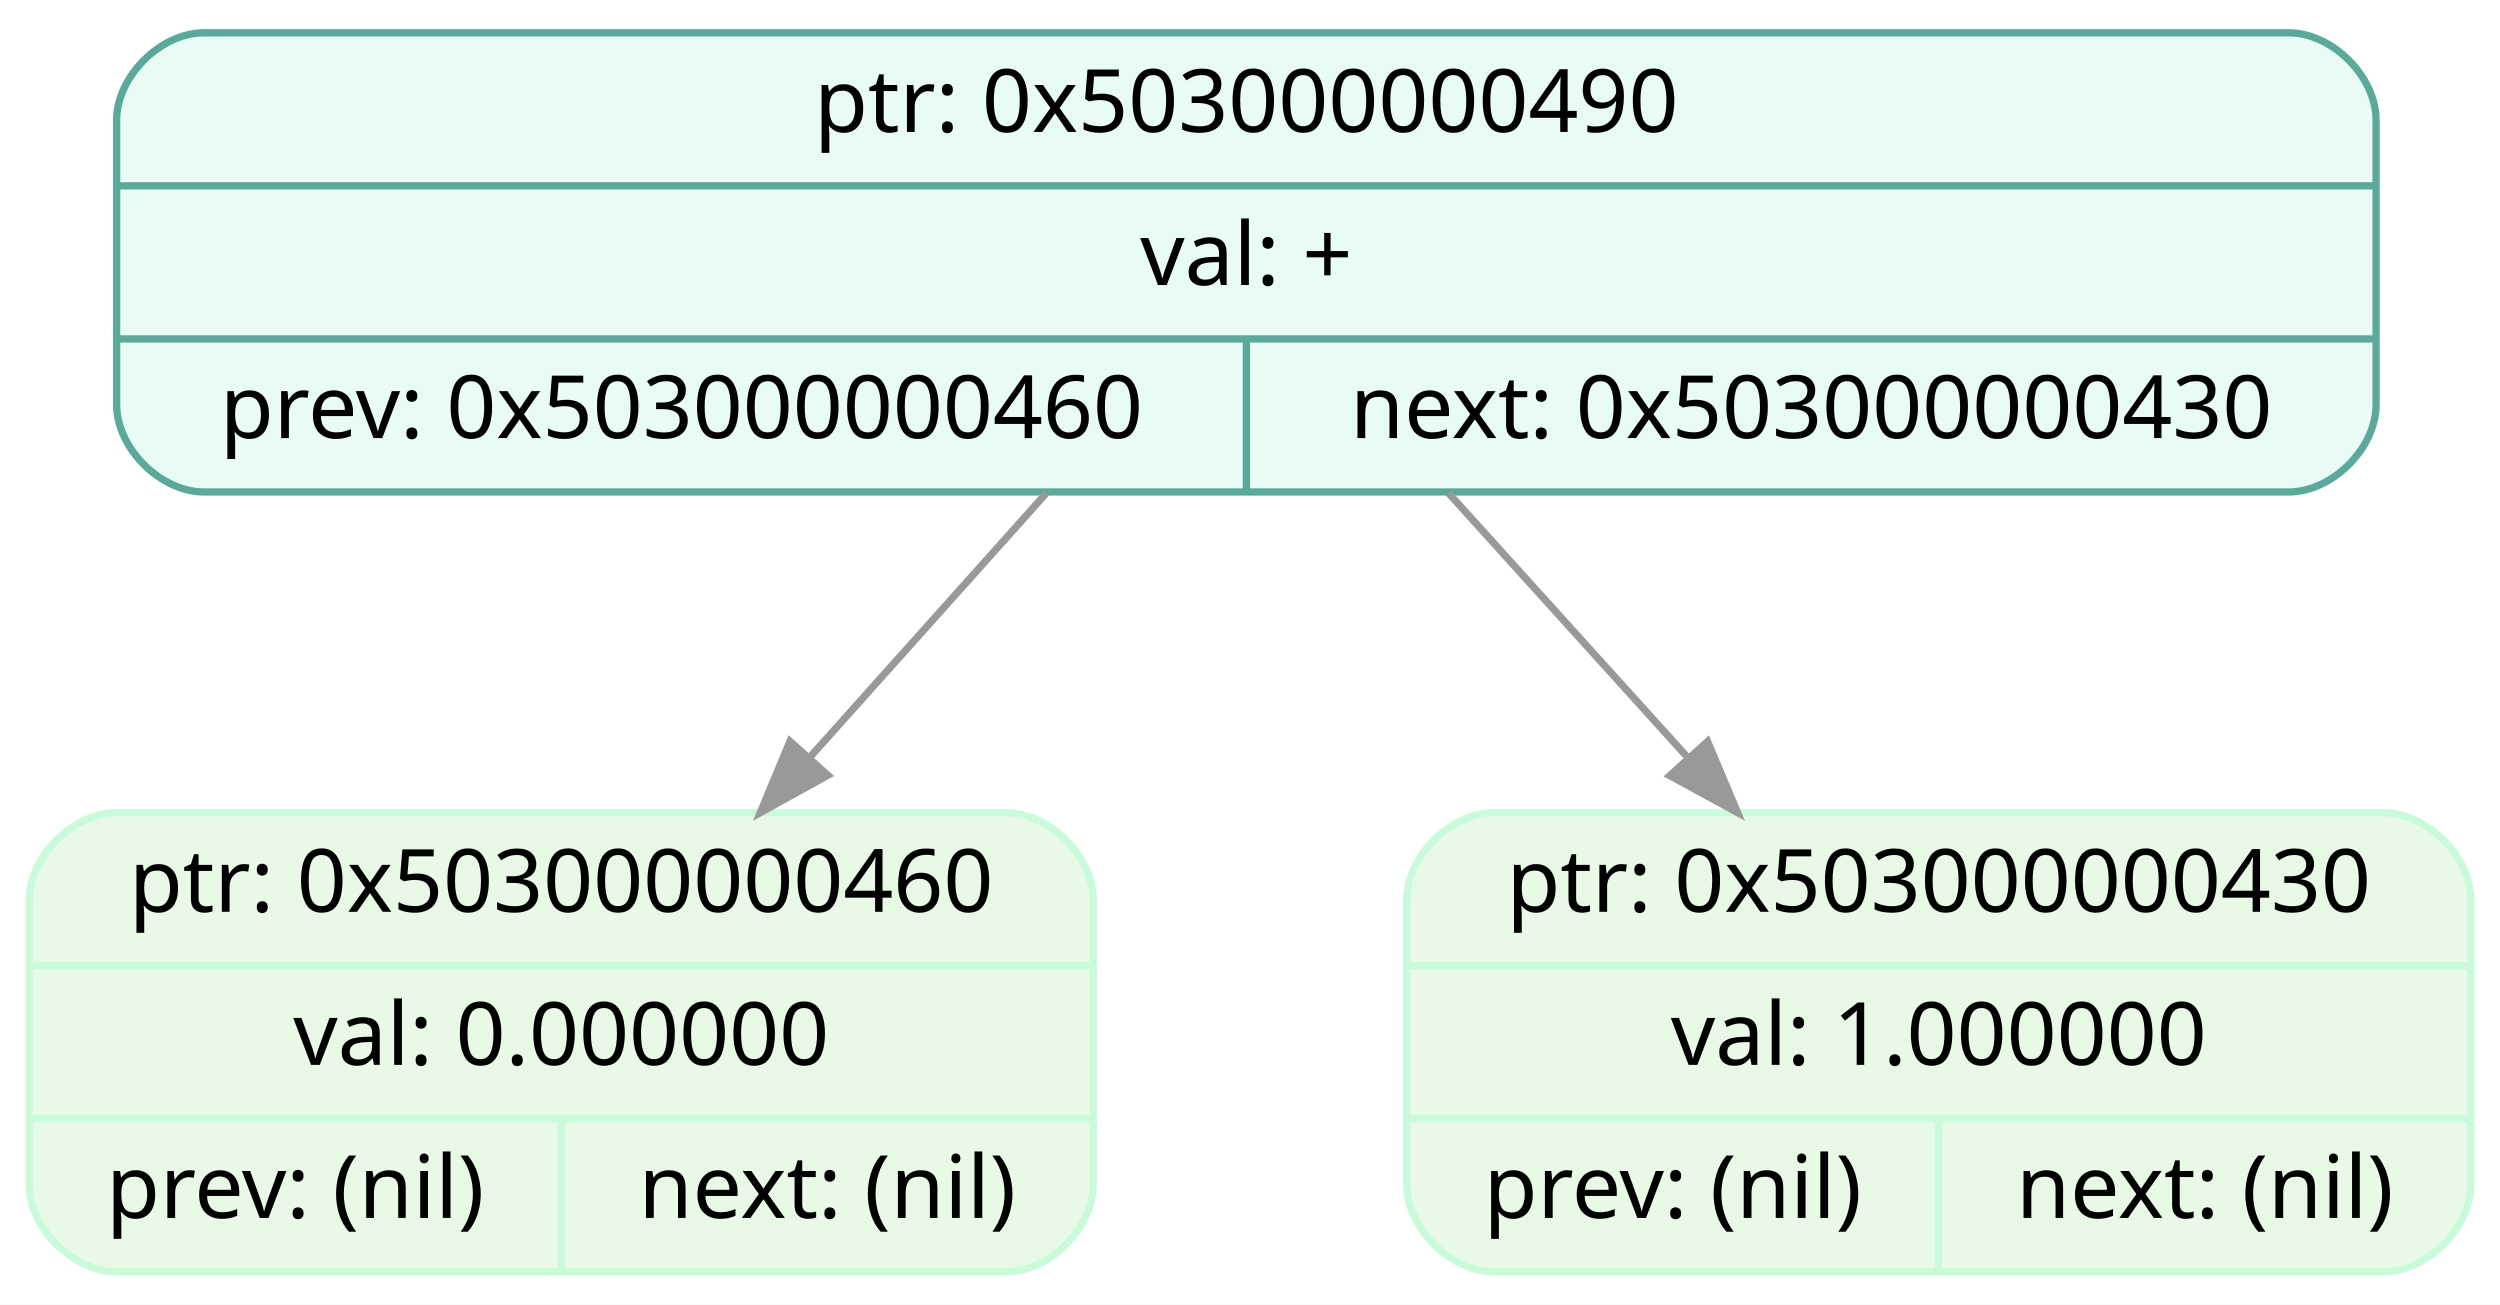
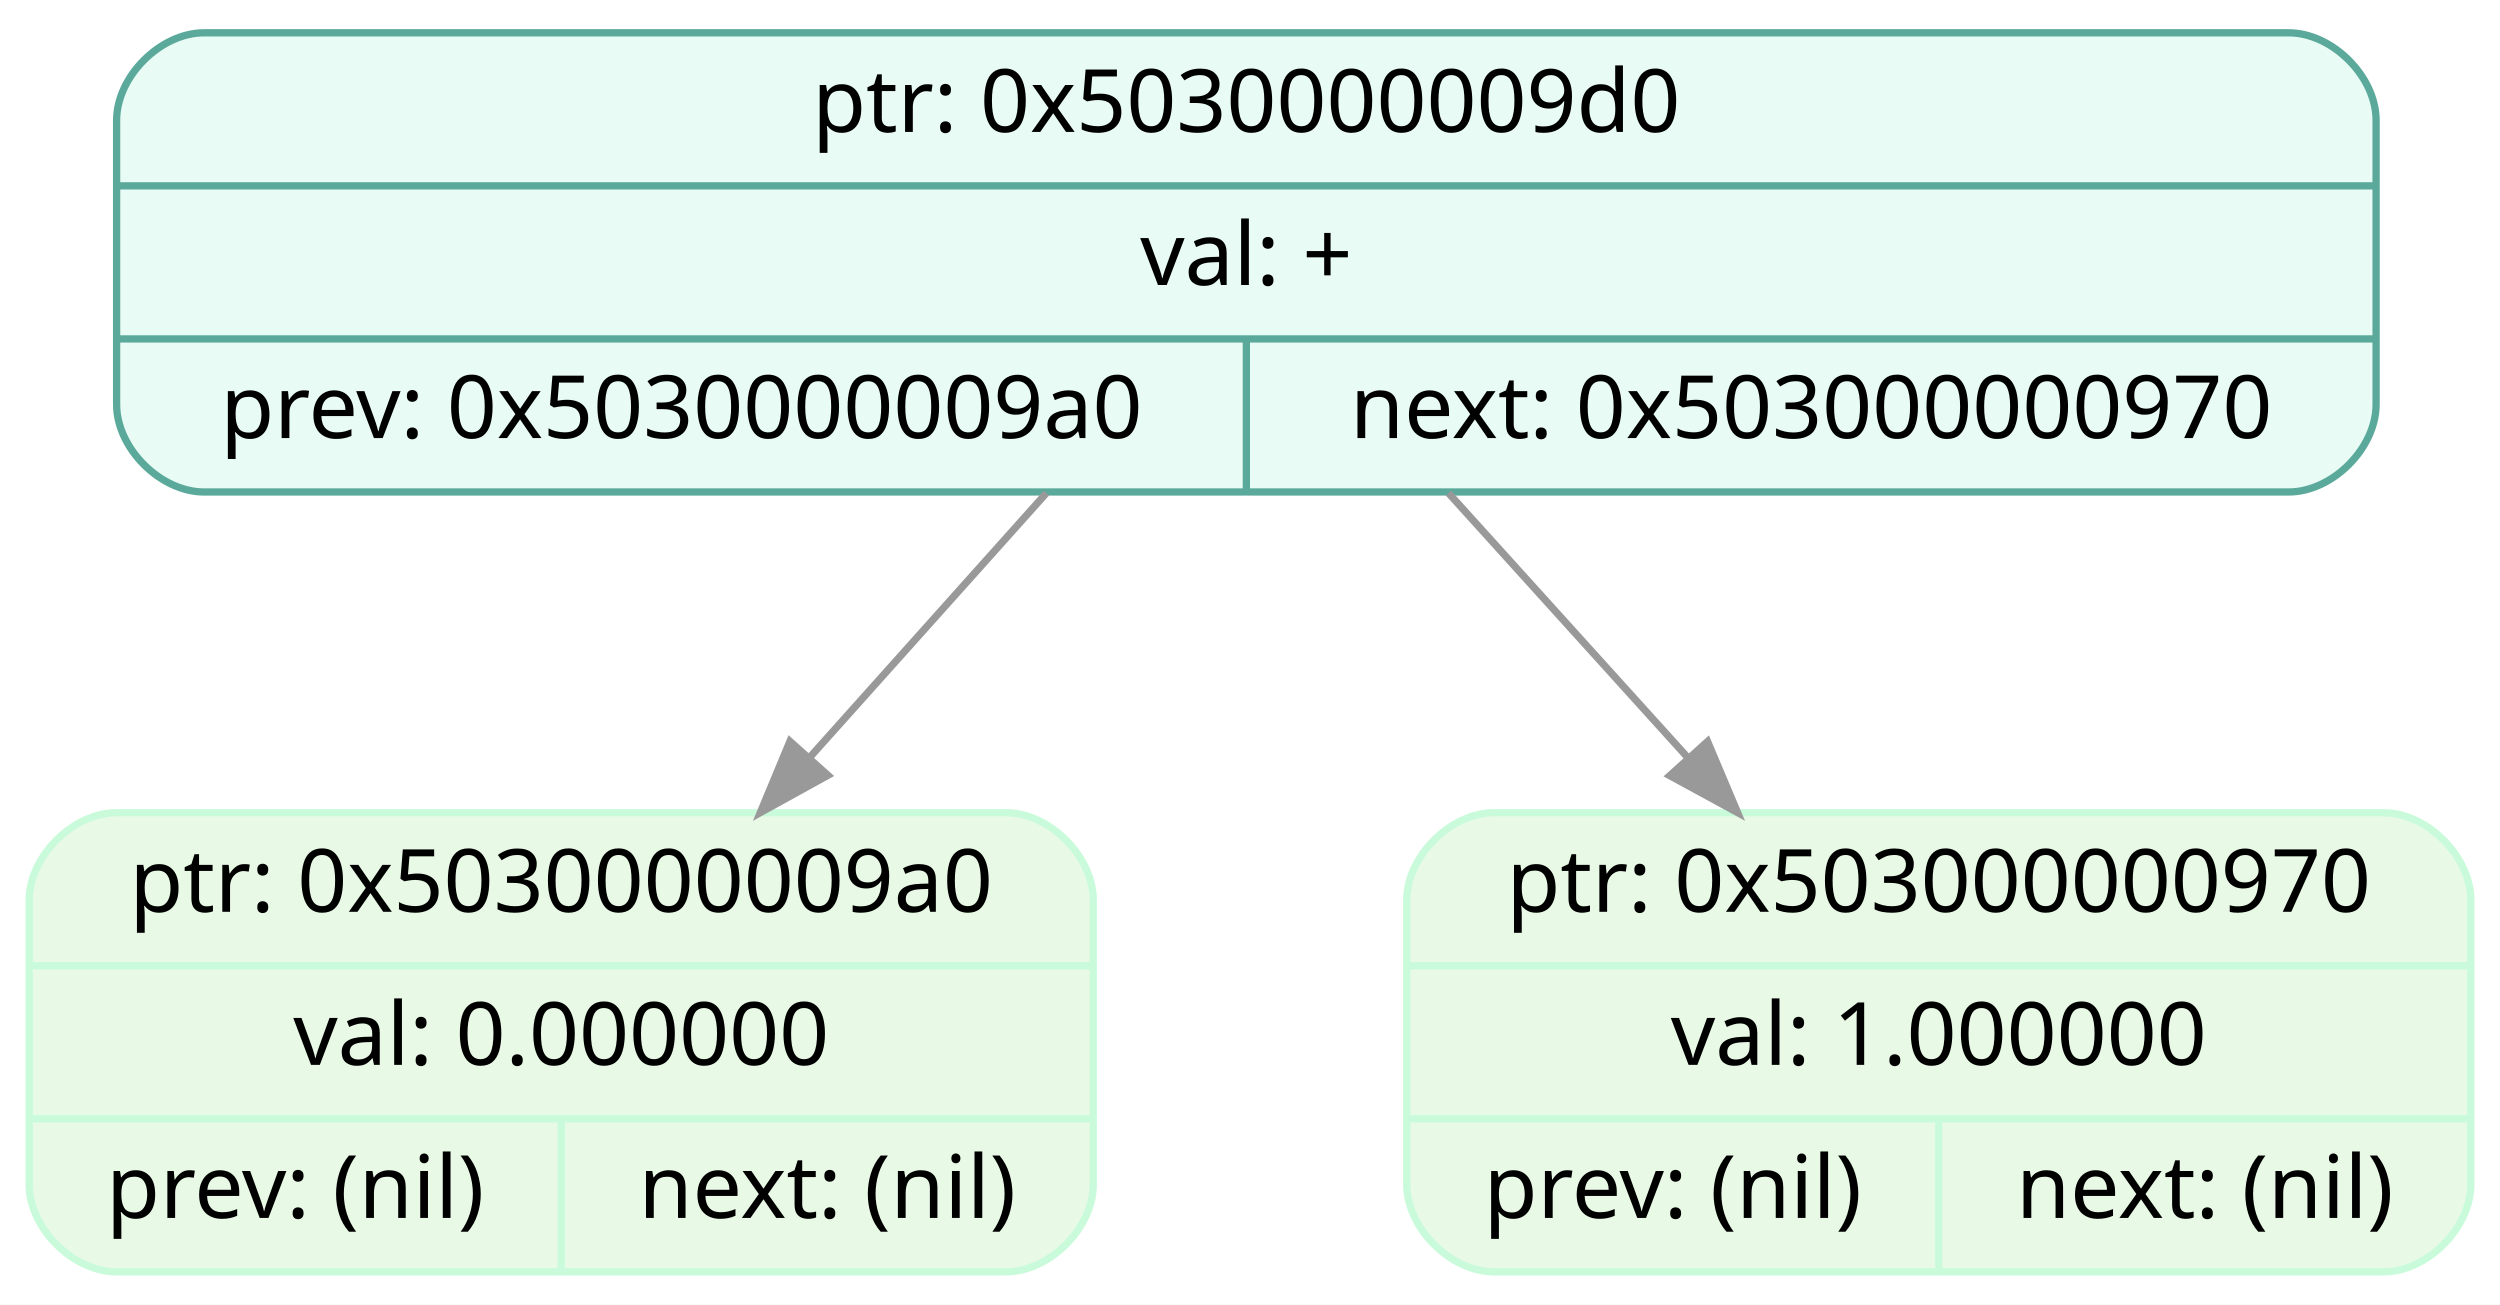
<svg xmlns="http://www.w3.org/2000/svg" width="343pt" height="179pt" viewBox="0.00 0.00 343.00 179.00">
  <g id="graph0" class="graph" transform="scale(1 1) rotate(0) translate(4 175)">
    <polygon fill="white" stroke="transparent" points="-4,4 -4,-175 339,-175 339,4 -4,4" />
    <g id="node1" class="node">
      <path fill="#e9fbf5" stroke="#5aa99b" d="M24,-107.5C24,-107.5 310,-107.5 310,-107.5 316,-107.5 322,-113.5 322,-119.5 322,-119.5 322,-158.5 322,-158.5 322,-164.5 316,-170.5 310,-170.5 310,-170.5 24,-170.5 24,-170.5 18,-170.5 12,-164.5 12,-158.5 12,-158.5 12,-119.5 12,-119.5 12,-113.5 18,-107.5 24,-107.5" />
-       <text text-anchor="middle" x="167" y="-156.9" font-family="Fira Mono" font-size="12.00">ptr: 0x503000000490</text>
+       <text text-anchor="middle" x="167" y="-156.9" font-family="Fira Mono" font-size="12.00">ptr: 0x5030000009d0</text>
      <polyline fill="none" stroke="#5aa99b" points="12,-149.5 322,-149.5 " />
      <text text-anchor="middle" x="167" y="-135.9" font-family="Fira Mono" font-size="12.00">val: +</text>
      <polyline fill="none" stroke="#5aa99b" points="12,-128.5 322,-128.5 " />
-       <text text-anchor="middle" x="89.5" y="-114.9" font-family="Fira Mono" font-size="12.00">prev: 0x503000000460</text>
+       <text text-anchor="middle" x="89.5" y="-114.9" font-family="Fira Mono" font-size="12.00">prev: 0x5030000009a0</text>
      <polyline fill="none" stroke="#5aa99b" points="167,-107.5 167,-128.5 " />
-       <text text-anchor="middle" x="244.5" y="-114.9" font-family="Fira Mono" font-size="12.00">next: 0x503000000430</text>
+       <text text-anchor="middle" x="244.5" y="-114.9" font-family="Fira Mono" font-size="12.00">next: 0x503000000970</text>
    </g>
    <g id="node2" class="node">
      <path fill="#e8f9e5" stroke="#c9fbdb" d="M12,-0.5C12,-0.5 134,-0.5 134,-0.5 140,-0.5 146,-6.5 146,-12.5 146,-12.5 146,-51.5 146,-51.5 146,-57.5 140,-63.5 134,-63.5 134,-63.5 12,-63.5 12,-63.5 6,-63.5 0,-57.5 0,-51.5 0,-51.5 0,-12.5 0,-12.5 0,-6.5 6,-0.5 12,-0.5" />
-       <text text-anchor="middle" x="73" y="-49.9" font-family="Fira Mono" font-size="12.00">ptr: 0x503000000460</text>
+       <text text-anchor="middle" x="73" y="-49.9" font-family="Fira Mono" font-size="12.00">ptr: 0x5030000009a0</text>
      <polyline fill="none" stroke="#c9fbdb" points="0,-42.5 146,-42.5 " />
      <text text-anchor="middle" x="73" y="-28.9" font-family="Fira Mono" font-size="12.00">val: 0.000000</text>
      <polyline fill="none" stroke="#c9fbdb" points="0,-21.5 146,-21.5 " />
      <text text-anchor="middle" x="36.5" y="-7.9" font-family="Fira Mono" font-size="12.00">prev: (nil)</text>
      <polyline fill="none" stroke="#c9fbdb" points="73,-0.5 73,-21.5 " />
      <text text-anchor="middle" x="109.5" y="-7.9" font-family="Fira Mono" font-size="12.00">next: (nil)</text>
    </g>
    <g id="edge1" class="edge">
      <path fill="none" stroke="#999999" d="M139.56,-107.35C129.42,-96.03 117.81,-83.06 107.15,-71.15" />
      <polygon fill="#999999" stroke="#999999" points="109.59,-68.63 100.31,-63.51 104.38,-73.29 109.59,-68.63" />
    </g>
    <g id="node3" class="node">
      <path fill="#e8f9e5" stroke="#c9fbdb" d="M201,-0.5C201,-0.5 323,-0.5 323,-0.5 329,-0.5 335,-6.5 335,-12.5 335,-12.5 335,-51.5 335,-51.5 335,-57.5 329,-63.5 323,-63.5 323,-63.5 201,-63.5 201,-63.5 195,-63.5 189,-57.5 189,-51.5 189,-51.5 189,-12.5 189,-12.5 189,-6.5 195,-0.5 201,-0.5" />
-       <text text-anchor="middle" x="262" y="-49.9" font-family="Fira Mono" font-size="12.00">ptr: 0x503000000430</text>
+       <text text-anchor="middle" x="262" y="-49.9" font-family="Fira Mono" font-size="12.00">ptr: 0x503000000970</text>
      <polyline fill="none" stroke="#c9fbdb" points="189,-42.5 335,-42.5 " />
      <text text-anchor="middle" x="262" y="-28.9" font-family="Fira Mono" font-size="12.00">val: 1.000000</text>
      <polyline fill="none" stroke="#c9fbdb" points="189,-21.5 335,-21.5 " />
      <text text-anchor="middle" x="225.5" y="-7.9" font-family="Fira Mono" font-size="12.00">prev: (nil)</text>
      <polyline fill="none" stroke="#c9fbdb" points="262,-0.5 262,-21.5 " />
      <text text-anchor="middle" x="298.5" y="-7.9" font-family="Fira Mono" font-size="12.00">next: (nil)</text>
    </g>
    <g id="edge2" class="edge">
      <path fill="none" stroke="#999999" d="M194.73,-107.35C204.98,-96.03 216.71,-83.06 227.48,-71.15" />
      <polygon fill="#999999" stroke="#999999" points="230.28,-73.27 234.4,-63.51 225.09,-68.58 230.28,-73.27" />
    </g>
  </g>
</svg>
